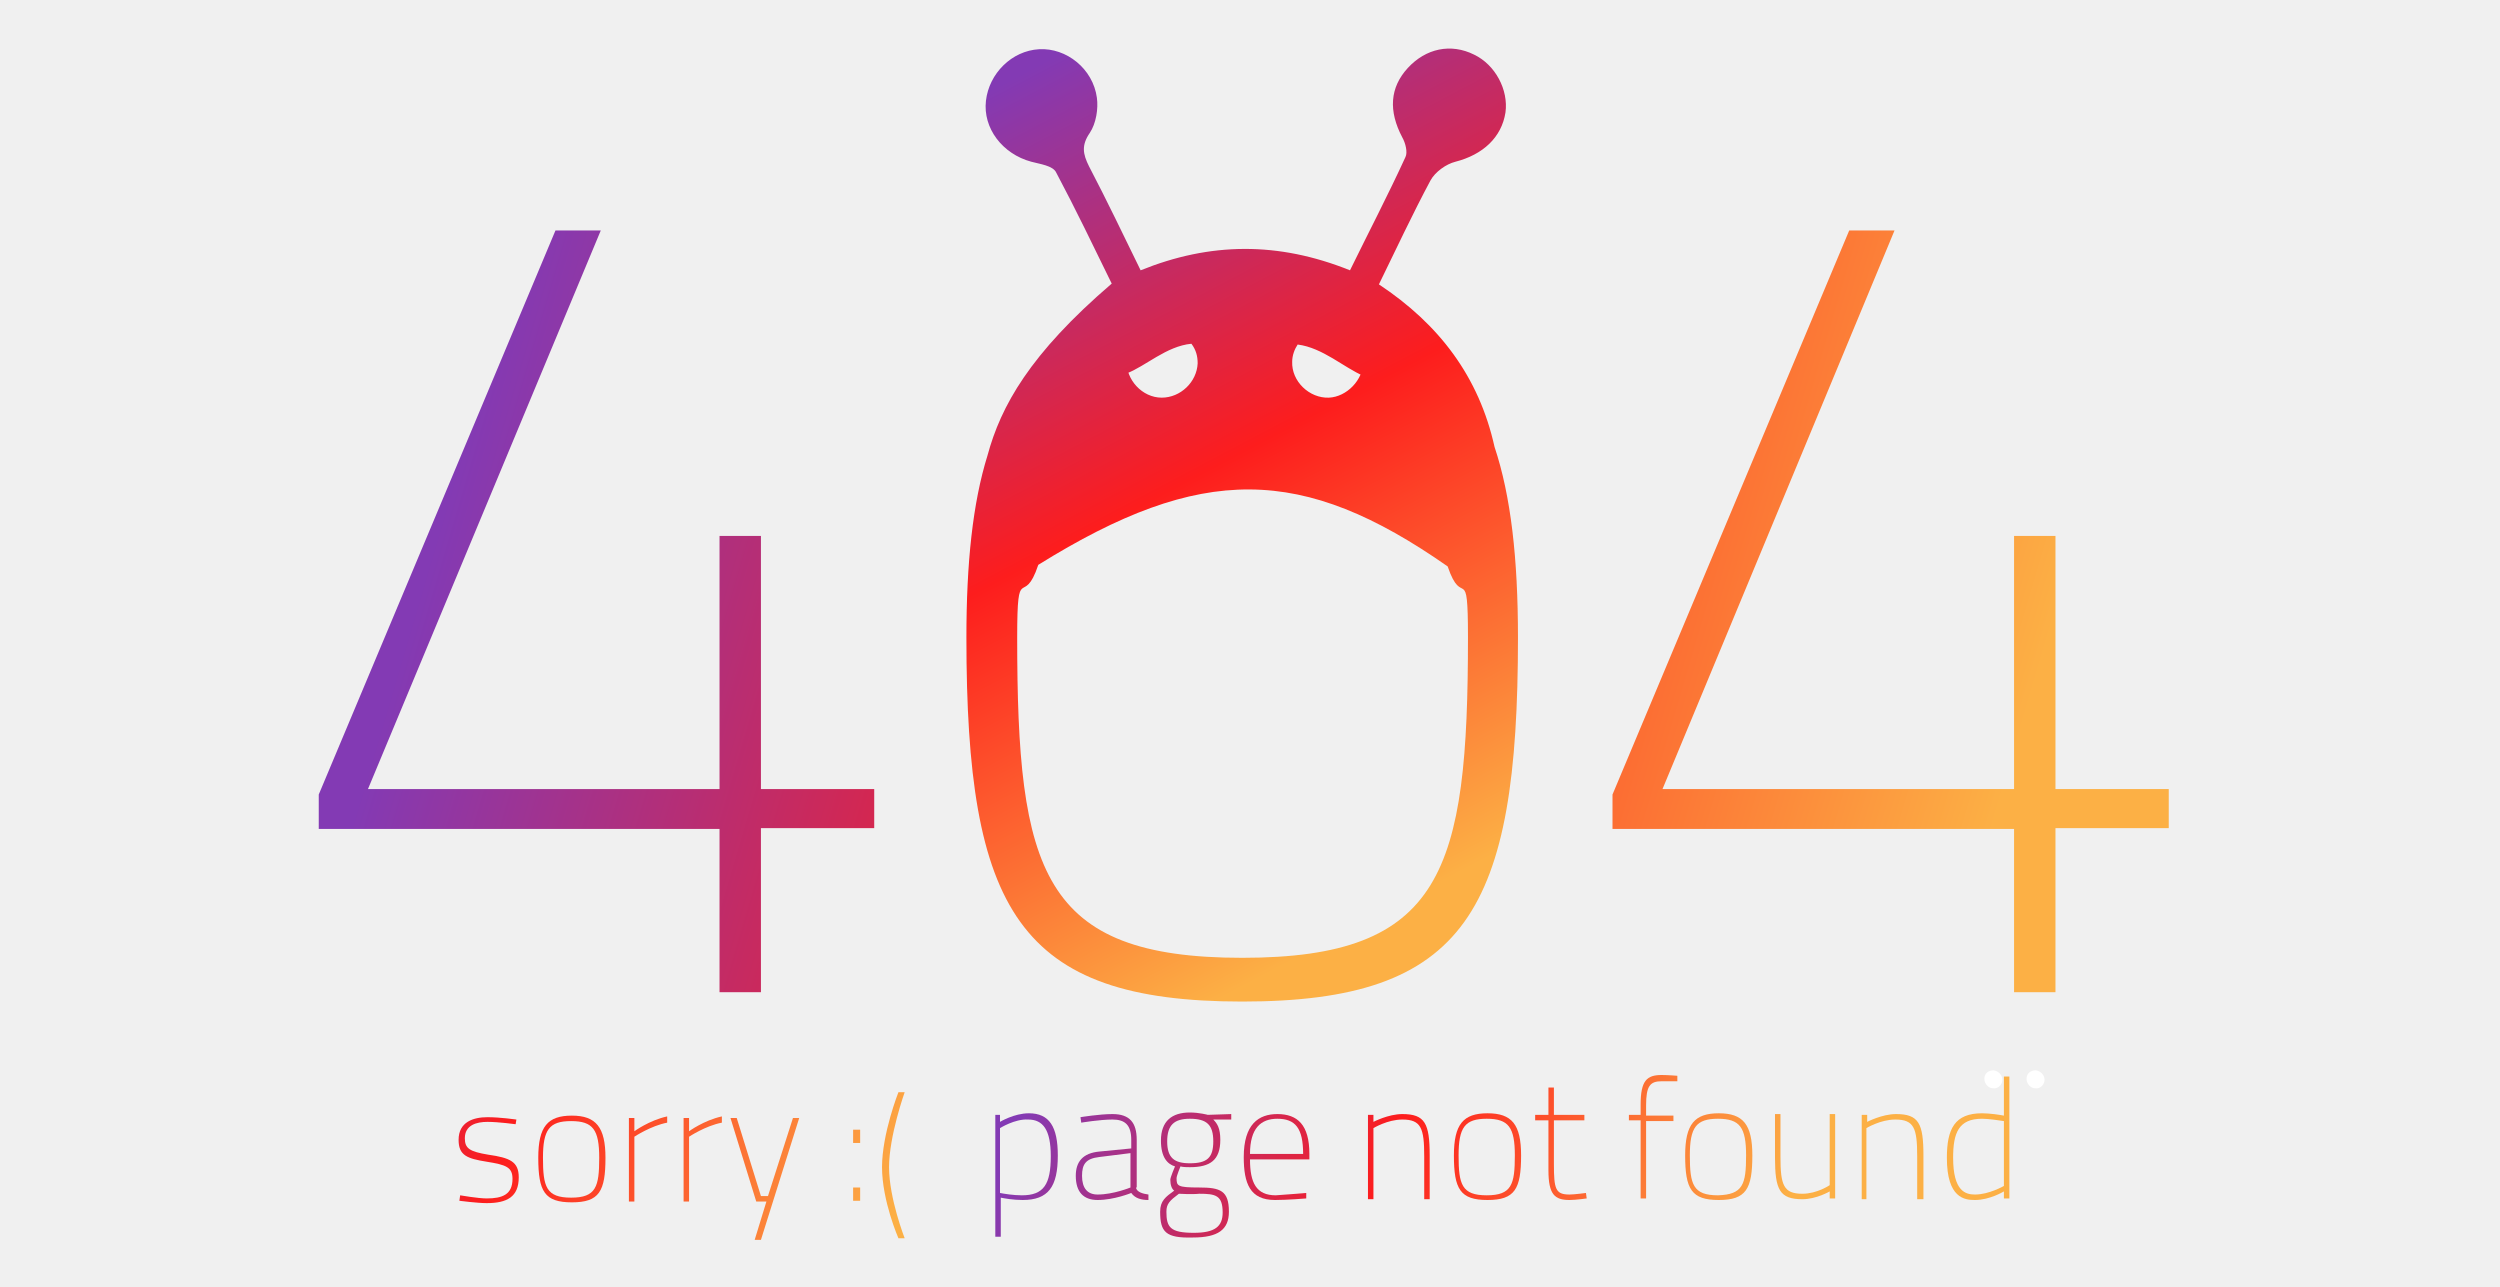
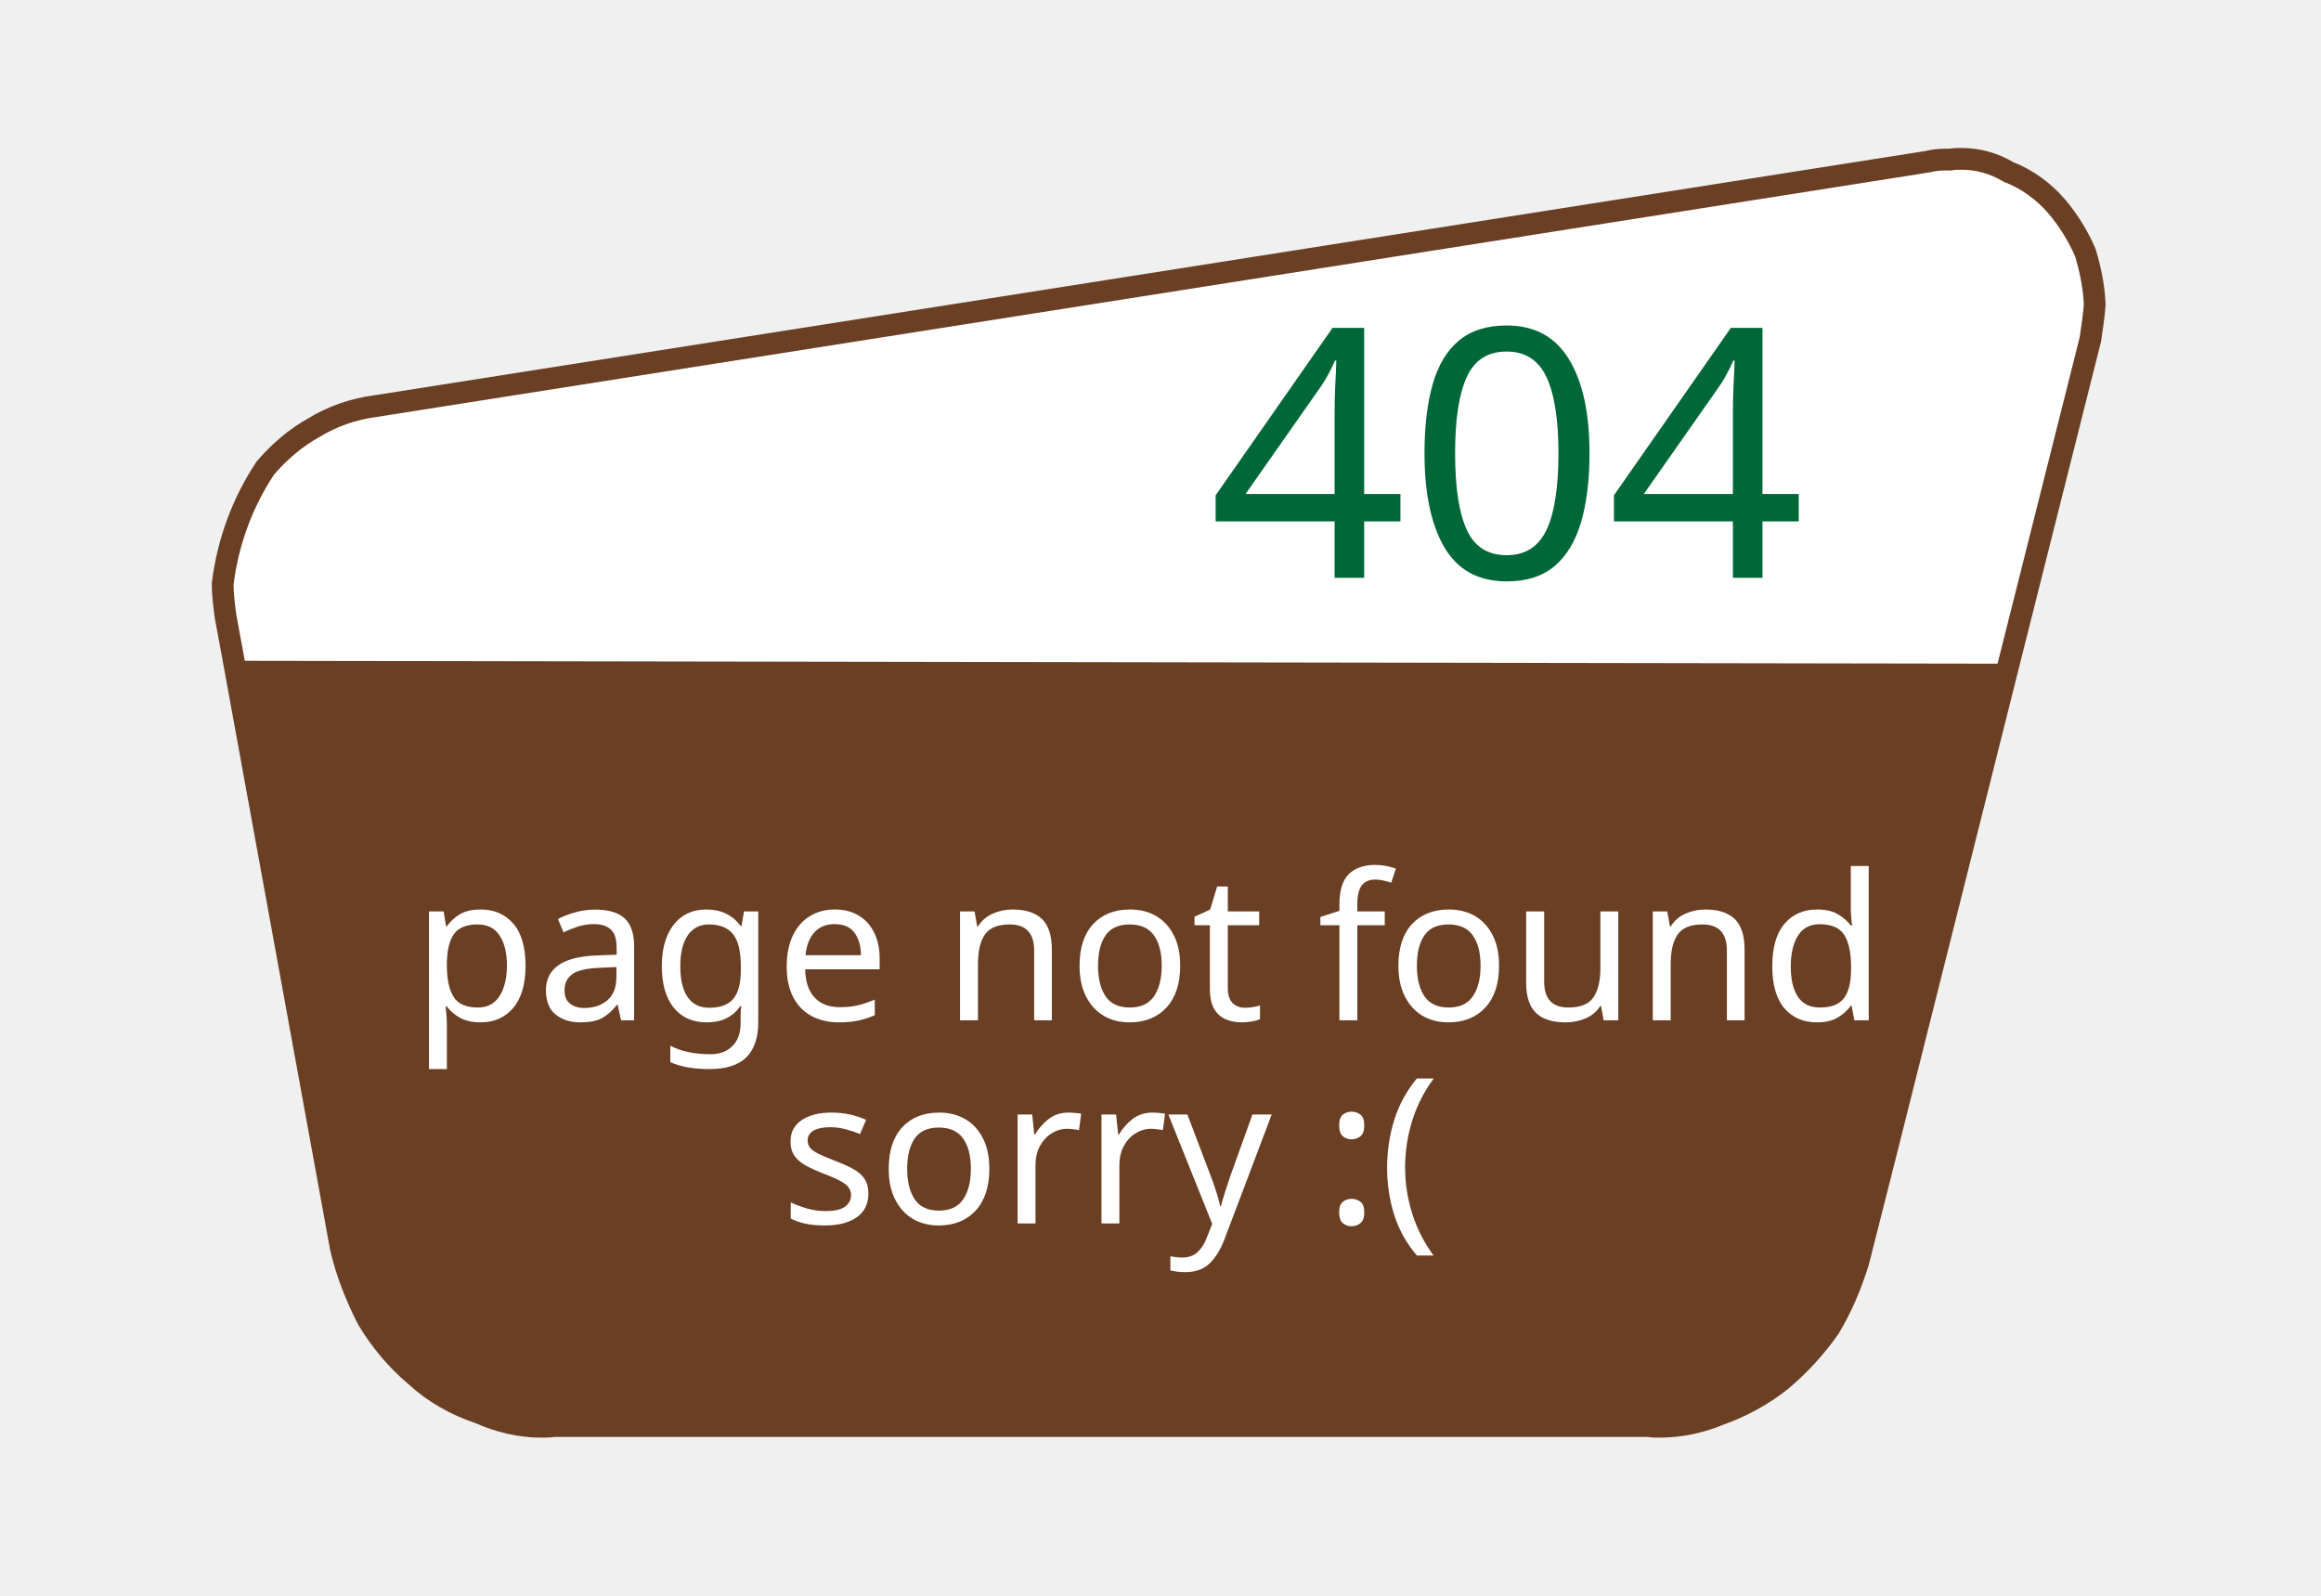
- <svg xmlns="http://www.w3.org/2000/svg" version="1.1" id="Layer_1" x="0px" y="0px" viewBox="0 0 320 164.7" style="enable-background:new 0 0 320 164.7;" xml:space="preserve">
+ <svg xmlns="http://www.w3.org/2000/svg" version="1.1" id="Layer_1" x="0px" y="0px" viewBox="0 0 320 220" style="enable-background:new 0 0 320 220;" xml:space="preserve">
  <style type="text/css">
- 	.st0{fill:#FFFFFF;}
- 	.st1{fill:url(#SVGID_1_);}
- 	.st2{fill:url(#SVGID_2_);}
- 	.st3{fill:url(#SVGID_3_);}
- 	.st4{fill:url(#SVGID_4_);}
- 	.st5{fill:url(#SVGID_5_);}
- 	.st6{fill:url(#SVGID_6_);}
- 	.st7{fill:url(#SVGID_7_);}
- 	.st8{fill:url(#SVGID_8_);}
- 	.st9{fill:url(#SVGID_9_);}
- 	.st10{fill:url(#SVGID_10_);}
- 	.st11{fill:url(#SVGID_11_);}
- 	.st12{fill:url(#SVGID_12_);}
- 	.st13{fill:url(#SVGID_13_);}
- 	.st14{fill:url(#SVGID_14_);}
- 	.st15{fill:url(#SVGID_15_);}
- 	.st16{fill:url(#SVGID_16_);}
- 	.st17{fill:url(#SVGID_17_);}
- 	.st18{fill:url(#SVGID_18_);}
- 	.st19{fill:url(#SVGID_19_);}
- 	.st20{fill:url(#SVGID_20_);}
- 	.st21{fill:url(#SVGID_21_);}
- 	.st22{fill:url(#SVGID_22_);}
+ 	.st0{fill:#FFFFFF;stroke:#6A3F24;stroke-width:3;stroke-miterlimit:10;}
+ 	.st1{fill:#6A3F24;}
+ 	.st2{fill:#FFFFFF;}
+ 	.st3{font-family:'Interstate-Regular';}
+ 	.st4{font-size:28px;}
+ 	.st5{fill:#006838;}
+ 	.st6{font-family:'Interstate-Black';}
+ 	.st7{font-size:48px;}
</style>
-   <path class="st0" d="M256.3,138.2c0-0.6-0.5-1.1-1.1-1.2c-0.7,0-1.2,0.4-1.2,1.1c0,0.6,0.5,1.2,1.1,1.2  C255.8,139.4,256.3,138.8,256.3,138.2z" />
-   <path class="st0" d="M261.7,138.2c0-0.6-0.5-1.1-1.1-1.2c-0.7,0-1.2,0.4-1.2,1.1c0,0.6,0.5,1.2,1.1,1.2  C261.2,139.4,261.7,138.8,261.7,138.2z" />
  <g>
-     <linearGradient id="SVGID_1_" gradientUnits="userSpaceOnUse" x1="131.988" y1="167.903" x2="186.365" y2="64.72" gradientTransform="matrix(1 0 0 -1 0 176.6667)">
-       <stop offset="0" style="stop-color:#833AB4" />
-       <stop offset="0.48" style="stop-color:#FD1D1D" />
-       <stop offset="1" style="stop-color:#FCB045" />
-     </linearGradient>
-     <path class="st1" d="M191.3,57.2c-2-9-7.1-15.7-14.8-20.8c2.2-4.5,4.3-9,6.6-13.3c0.6-1.1,2-2.1,3.2-2.4c3.5-0.9,5.9-3.1,6.4-6.3   c0.4-2.9-1.3-6.1-4-7.4c-3-1.5-6.2-0.8-8.5,1.7s-2.5,5.5-0.7,8.9c0.4,0.7,0.7,1.9,0.4,2.5c-2.2,4.8-4.7,9.6-7.1,14.5   c-9.2-3.7-17.9-3.6-26.8,0c-2.2-4.5-4.3-8.9-6.6-13.3c-0.8-1.6-1-2.7,0.1-4.3c0.8-1.2,1.1-3.1,0.9-4.5c-0.5-3.7-3.9-6.4-7.4-6.2   c-3.5,0.2-6.4,3.1-6.8,6.6s2.1,6.8,5.8,7.8c1.1,0.3,2.8,0.5,3.2,1.4c2.5,4.7,4.8,9.5,7.1,14.2c-10.5,9-14.2,15.7-15.9,22l0,0   c-1.9,6.1-2.7,13.8-2.7,23.3c0,34.9,6.6,46.6,35.3,46.6s35.3-11.6,35.3-46.6C194.3,71.5,193.4,63.5,191.3,57.2z M174.5,46.3   c0,2.3-2.1,4.5-4.4,4.6c-2.5,0.1-4.8-2.1-4.7-4.6c0-0.8,0.3-1.6,0.7-2.2c3.2,0.4,6,3,8.4,4C174.5,48.2,174.5,46.3,174.5,46.3z    M153.3,46.5c-0.1,2.4-2.2,4.4-4.6,4.4c-2.5,0-4.6-2.3-4.5-4.8c0-0.1,0,1.8,0,1.7c2.4-0.9,5.1-3.5,8.3-3.8   C153.1,44.8,153.3,45.6,153.3,46.5z M159,122.6c-25.7,0-28.8-11.1-28.8-41c0-10,0.8-3.6,2.7-9.3c20.9-13,33.8-12.8,52.4,0.2   c1.9,5.6,2.6-0.8,2.6,9.1C187.9,111.5,184.7,122.6,159,122.6z" />
-     <linearGradient id="SVGID_2_" gradientUnits="userSpaceOnUse" x1="55.506" y1="69.724" x2="249.006" y2="126.724">
-       <stop offset="0" style="stop-color:#833AB4" />
-       <stop offset="0.48" style="stop-color:#FD1D1D" />
-       <stop offset="1" style="stop-color:#FCB045" />
-     </linearGradient>
-     <path class="st2" d="M92.1,106.1H40.8v-4.4l30.3-72.2h5.8L47.1,101h45V68.6h5.3V101h14.5v5H97.4v21h-5.3V106.1z" />
-     <linearGradient id="SVGID_3_" gradientUnits="userSpaceOnUse" x1="68.734" y1="24.819" x2="262.233" y2="81.819">
-       <stop offset="0" style="stop-color:#833AB4" />
-       <stop offset="0.48" style="stop-color:#FD1D1D" />
-       <stop offset="1" style="stop-color:#FCB045" />
-     </linearGradient>
-     <path class="st3" d="M257.7,106.1h-51.3v-4.4l30.3-72.2h5.8L212.8,101h45V68.6h5.3V101h14.5v5h-14.5v21h-5.3V106.1z" />
+     <path class="st0" d="M277.1,90.9L260,159l-3.8,15c-1,3.2-2.3,6.3-4,9.1c-1.9,2.7-4.1,5.1-6.6,7.2c-2.5,2-5.4,3.6-8.5,4.7   c-2.6,1.1-5.5,1.7-8.3,1.7c-0.5,0-1,0-1.5-0.1H76.4c-0.6,0.1-1.2,0.1-1.8,0.1c-2.9,0-5.8-0.7-8.5-1.9c-3.3-1.1-6.3-2.8-8.8-5.1h0   c-2.6-2.2-4.8-4.8-6.6-7.8c-1.6-3.1-2.9-6.4-3.7-9.8L32.1,90.4l-1-5.4h0c-0.2-1.5-0.4-3-0.4-4.5v0c0.7-5.7,2.7-11.2,5.9-16   c1.9-2.2,4.1-4.1,6.6-5.5c2.6-1.6,5.5-2.6,8.5-3l214-33.7c0.8-0.2,1.7-0.3,2.6-0.3c0.2,0,0.4,0,0.6,0c0.5-0.1,1-0.1,1.5-0.1   c2.3,0,4.5,0.6,6.5,1.8h0c2.6,1,4.9,2.7,6.7,4.8c1.6,1.9,2.9,4,3.9,6.3c0.7,2.3,1.2,4.7,1.3,7.2c-0.1,1.6-0.6,4.8-0.6,4.8   L277.1,90.9z" />
  </g>
-   <linearGradient id="SVGID_4_" gradientUnits="userSpaceOnUse" x1="128.004" y1="149.774" x2="219.004" y2="181.774">
-     <stop offset="0" style="stop-color:#833AB4" />
-     <stop offset="0.48" style="stop-color:#FD1D1D" />
-     <stop offset="1" style="stop-color:#FCB045" />
-   </linearGradient>
-   <path class="st4" d="M127.3,142.7h0.7v0.9c0,0,1.8-1.1,3.7-1.1c2.6,0,3.7,1.7,3.7,5.4c0,4-1.2,5.7-4.5,5.7c-1.2,0-2.3-0.2-2.8-0.3v5  h-0.7V142.7z M128,144.4v8.3c0.5,0.1,1.7,0.3,2.8,0.3c2.8,0,3.7-1.4,3.7-5c0-3.4-1-4.7-2.9-4.7C129.9,143.2,128,144.4,128,144.4z" />
-   <linearGradient id="SVGID_5_" gradientUnits="userSpaceOnUse" x1="130.018" y1="144.047" x2="221.018" y2="176.047">
-     <stop offset="0" style="stop-color:#833AB4" />
-     <stop offset="0.48" style="stop-color:#FD1D1D" />
-     <stop offset="1" style="stop-color:#FCB045" />
-   </linearGradient>
-   <path class="st5" d="M145.4,152c0.1,0.6,0.9,0.8,1.6,0.9l0,0.7c-0.9,0-1.7-0.2-2.2-0.9c0,0-2.2,0.9-4.3,0.9c-1.8,0-2.8-1-2.8-3.1  c0-1.8,0.9-2.9,3-3.1l4.1-0.4v-1.1c0-1.9-0.8-2.6-2.4-2.6c-1.6,0-4,0.4-4,0.4l-0.1-0.7c0,0,2.4-0.4,4.1-0.4c2.2,0,3.1,1.1,3.1,3.3  V152z M140.7,148.1c-1.7,0.2-2.2,0.9-2.2,2.4c0,1.6,0.7,2.4,2,2.4c2,0,4.2-0.9,4.2-0.9v-4.4L140.7,148.1z" />
-   <linearGradient id="SVGID_6_" gradientUnits="userSpaceOnUse" x1="130.622" y1="142.327" x2="221.622" y2="174.327">
-     <stop offset="0" style="stop-color:#833AB4" />
-     <stop offset="0.48" style="stop-color:#FD1D1D" />
-     <stop offset="1" style="stop-color:#FCB045" />
-   </linearGradient>
-   <path class="st6" d="M148.5,155.1c0-1.4,0.7-1.9,1.8-2.7c-0.3-0.2-0.5-0.7-0.5-1.4c0-0.3,0.6-1.7,0.6-1.7c-1-0.3-1.8-1.2-1.8-3.3  c0-2.5,1.4-3.6,3.7-3.6c1.2,0,2.3,0.3,2.3,0.3l3-0.1v0.7h-2.3c0.5,0.5,0.9,1.1,0.9,2.6c0,2.6-1.3,3.5-3.9,3.5c-0.2,0-0.9,0-1.2-0.1  c0,0-0.5,1.2-0.5,1.5c0,1,0.1,1.2,2.9,1.2c2.7,0,3.8,0.4,3.8,3.1c0,2.3-1.4,3.3-4.6,3.3C149.2,158.5,148.5,157.7,148.5,155.1z   M150.9,152.8c-1.2,0.9-1.6,1.3-1.6,2.3c0,2,0.5,2.7,3.5,2.7c2.7,0,3.7-0.8,3.7-2.6c0-2.2-0.9-2.4-3-2.4  C152.6,152.9,150.9,152.8,150.9,152.8z M155.3,146.1c0-2.1-0.8-2.9-3-2.9c-2,0-2.9,0.8-2.9,2.9s0.9,2.8,2.9,2.8  C154.5,148.9,155.3,148.2,155.3,146.1z" />
-   <linearGradient id="SVGID_7_" gradientUnits="userSpaceOnUse" x1="132.428" y1="137.193" x2="223.428" y2="169.193">
-     <stop offset="0" style="stop-color:#833AB4" />
-     <stop offset="0.48" style="stop-color:#FD1D1D" />
-     <stop offset="1" style="stop-color:#FCB045" />
-   </linearGradient>
-   <path class="st7" d="M167.2,152.7l0,0.7c0,0-2.4,0.2-4,0.2c-3.2,0-4-2.1-4-5.5c0-4.2,1.9-5.5,4.3-5.5c2.6,0,4.1,1.4,4.1,5.1v0.7H160  c0,3,0.8,4.6,3.3,4.6C164.8,152.9,167.2,152.7,167.2,152.7z M166.8,147.7c0-3.3-1-4.5-3.3-4.5c-2.1,0-3.5,1.2-3.5,4.5H166.8z" />
-   <linearGradient id="SVGID_8_" gradientUnits="userSpaceOnUse" x1="134.054" y1="132.568" x2="225.054" y2="164.568">
-     <stop offset="0" style="stop-color:#833AB4" />
-     <stop offset="0.48" style="stop-color:#FD1D1D" />
-     <stop offset="1" style="stop-color:#FCB045" />
-   </linearGradient>
-   <path class="st8" d="M175.1,153.4v-10.7h0.7v0.9c0,0,1.9-1,3.7-1c2.9,0,3.5,1.2,3.5,5.3v5.6h-0.7v-5.5c0-3.6-0.4-4.7-2.8-4.7  c-1.9,0-3.7,1.1-3.7,1.1v9.1H175.1z" />
-   <linearGradient id="SVGID_9_" gradientUnits="userSpaceOnUse" x1="135.386" y1="128.781" x2="226.386" y2="160.781">
-     <stop offset="0" style="stop-color:#833AB4" />
-     <stop offset="0.48" style="stop-color:#FD1D1D" />
-     <stop offset="1" style="stop-color:#FCB045" />
-   </linearGradient>
-   <path class="st9" d="M194.7,147.9c0,4.3-0.8,5.7-4.3,5.7c-3.5,0-4.3-1.4-4.3-5.7c0-4,1.2-5.4,4.3-5.4S194.7,143.9,194.7,147.9z   M193.9,147.9c0-3.6-0.8-4.7-3.6-4.7s-3.6,1.1-3.6,4.7c0,3.7,0.4,5.1,3.6,5.1S193.9,151.6,193.9,147.9z" />
-   <linearGradient id="SVGID_10_" gradientUnits="userSpaceOnUse" x1="136.912" y1="124.44" x2="227.912" y2="156.44">
-     <stop offset="0" style="stop-color:#833AB4" />
-     <stop offset="0.48" style="stop-color:#FD1D1D" />
-     <stop offset="1" style="stop-color:#FCB045" />
-   </linearGradient>
-   <path class="st10" d="M198.9,143.4v5.6c0,3.2,0.2,3.9,2,3.9c0.6,0,2.1-0.2,2.1-0.2l0.1,0.7c0,0-1.4,0.2-2.2,0.2  c-1.9,0-2.7-0.7-2.7-3.8v-6.4h-1.7v-0.7h1.7v-3.5h0.7v3.5h3.9v0.7H198.9z" />
-   <linearGradient id="SVGID_11_" gradientUnits="userSpaceOnUse" x1="138.601" y1="119.638" x2="229.601" y2="151.638">
-     <stop offset="0" style="stop-color:#833AB4" />
-     <stop offset="0.48" style="stop-color:#FD1D1D" />
-     <stop offset="1" style="stop-color:#FCB045" />
-   </linearGradient>
-   <path class="st11" d="M210.7,153.4H210v-10h-1.5v-0.7h1.5v-1.3c0-3.1,0.8-3.8,2.7-3.8c0.8,0,2,0.1,2,0.1v0.7c0,0-1.4,0-2,0  c-1.5,0-2,0.6-2,3.1v1.3h3.5v0.7h-3.5V153.4z" />
-   <linearGradient id="SVGID_12_" gradientUnits="userSpaceOnUse" x1="138.644" y1="119.517" x2="229.644" y2="151.517">
-     <stop offset="0" style="stop-color:#833AB4" />
-     <stop offset="0.48" style="stop-color:#FD1D1D" />
-     <stop offset="1" style="stop-color:#FCB045" />
-   </linearGradient>
-   <path class="st12" d="M224.3,147.9c0,4.3-0.8,5.7-4.3,5.7c-3.5,0-4.3-1.4-4.3-5.7c0-4,1.2-5.4,4.3-5.4  C223.1,142.5,224.3,143.9,224.3,147.9z M223.5,147.9c0-3.6-0.8-4.7-3.6-4.7s-3.6,1.1-3.6,4.7c0,3.7,0.4,5.1,3.6,5.1  C223.1,152.9,223.5,151.6,223.5,147.9z" />
-   <linearGradient id="SVGID_13_" gradientUnits="userSpaceOnUse" x1="139.976" y1="115.729" x2="230.976" y2="147.729">
-     <stop offset="0" style="stop-color:#833AB4" />
-     <stop offset="0.48" style="stop-color:#FD1D1D" />
-     <stop offset="1" style="stop-color:#FCB045" />
-   </linearGradient>
-   <path class="st13" d="M234.9,142.7v10.7h-0.7v-0.9c0,0-1.7,1-3.5,1c-2.9,0-3.5-1.2-3.5-5.3v-5.6h0.7v5.5c0,3.6,0.4,4.7,2.8,4.7  c1.9,0,3.5-1.1,3.5-1.1v-9.1H234.9z" />
-   <linearGradient id="SVGID_14_" gradientUnits="userSpaceOnUse" x1="141.008" y1="112.794" x2="232.008" y2="144.794">
-     <stop offset="0" style="stop-color:#833AB4" />
-     <stop offset="0.48" style="stop-color:#FD1D1D" />
-     <stop offset="1" style="stop-color:#FCB045" />
-   </linearGradient>
-   <path class="st14" d="M238.3,153.4v-10.7h0.7v0.9c0,0,1.9-1,3.7-1c2.9,0,3.5,1.2,3.5,5.3v5.6h-0.8v-5.5c0-3.6-0.4-4.7-2.8-4.7  c-1.9,0-3.7,1.1-3.7,1.1v9.1H238.3z" />
-   <linearGradient id="SVGID_15_" gradientUnits="userSpaceOnUse" x1="143.201" y1="106.557" x2="234.201" y2="138.557">
-     <stop offset="0" style="stop-color:#833AB4" />
-     <stop offset="0.48" style="stop-color:#FD1D1D" />
-     <stop offset="1" style="stop-color:#FCB045" />
-   </linearGradient>
-   <path class="st15" d="M257.2,153.4h-0.7v-0.9c0,0-1.8,1.1-3.7,1.1c-1.3,0-3.6-0.2-3.6-5.4c0-3.7,1-5.7,4.5-5.7c1,0,2.3,0.2,2.8,0.3  v-5h0.7V153.4z M256.5,151.8v-8.3c-0.6-0.1-2-0.3-2.8-0.3c-3,0-3.7,1.8-3.7,5c0,4.3,1.6,4.7,2.8,4.7  C254.6,152.9,256.5,151.8,256.5,151.8z" />
-   <linearGradient id="SVGID_16_" gradientUnits="userSpaceOnUse" x1="19.759" y1="133.406" x2="110.758" y2="165.406">
-     <stop offset="0" style="stop-color:#833AB4" />
-     <stop offset="0.48" style="stop-color:#FD1D1D" />
-     <stop offset="1" style="stop-color:#FCB045" />
-   </linearGradient>
-   <path class="st16" d="M66,143.9c0,0-2.2-0.3-3.6-0.3c-1.4,0-2.9,0.4-2.9,2.1c0,1.3,0.6,1.7,3,2.1c2.8,0.4,3.9,0.9,3.9,2.9  c0,2.5-1.5,3.3-4.1,3.3c-1.2,0-3.5-0.3-3.5-0.3l0.1-0.7c0,0,2.3,0.4,3.4,0.4c2,0,3.3-0.5,3.3-2.5c0-1.5-0.8-1.8-3.3-2.2  c-2.5-0.4-3.6-0.8-3.6-2.8c0-2.3,1.9-2.9,3.7-2.9c1.6,0,3.7,0.3,3.7,0.3L66,143.9z" />
-   <linearGradient id="SVGID_17_" gradientUnits="userSpaceOnUse" x1="20.923" y1="130.094" x2="111.923" y2="162.094">
-     <stop offset="0" style="stop-color:#833AB4" />
-     <stop offset="0.48" style="stop-color:#FD1D1D" />
-     <stop offset="1" style="stop-color:#FCB045" />
-   </linearGradient>
-   <path class="st17" d="M77.5,148.2c0,4.3-0.8,5.7-4.3,5.7s-4.3-1.4-4.3-5.7c0-4,1.2-5.4,4.3-5.4S77.5,144.3,77.5,148.2z M76.7,148.2  c0-3.6-0.8-4.7-3.6-4.7s-3.6,1.1-3.6,4.7c0,3.7,0.4,5.1,3.6,5.1S76.7,151.9,76.7,148.2z" />
-   <linearGradient id="SVGID_18_" gradientUnits="userSpaceOnUse" x1="22.043" y1="126.909" x2="113.043" y2="158.909">
-     <stop offset="0" style="stop-color:#833AB4" />
-     <stop offset="0.48" style="stop-color:#FD1D1D" />
-     <stop offset="1" style="stop-color:#FCB045" />
-   </linearGradient>
-   <path class="st18" d="M80.5,143.1h0.7v1.7c0,0,1.9-1.4,4.2-1.9v0.8c-2.1,0.4-4.2,1.8-4.2,1.8v8.3h-0.7V143.1z" />
-   <linearGradient id="SVGID_19_" gradientUnits="userSpaceOnUse" x1="22.816" y1="124.712" x2="113.816" y2="156.712">
-     <stop offset="0" style="stop-color:#833AB4" />
-     <stop offset="0.48" style="stop-color:#FD1D1D" />
-     <stop offset="1" style="stop-color:#FCB045" />
-   </linearGradient>
-   <path class="st19" d="M87.5,143.1h0.7v1.7c0,0,1.9-1.4,4.2-1.9v0.8c-2.1,0.4-4.2,1.8-4.2,1.8v8.3h-0.7V143.1z" />
-   <linearGradient id="SVGID_20_" gradientUnits="userSpaceOnUse" x1="23.049" y1="124.048" x2="114.049" y2="156.048">
-     <stop offset="0" style="stop-color:#833AB4" />
-     <stop offset="0.48" style="stop-color:#FD1D1D" />
-     <stop offset="1" style="stop-color:#FCB045" />
-   </linearGradient>
-   <path class="st20" d="M94.3,143.1l3.1,10h0.9l3.2-10h0.8l-4.9,15.6h-0.8l1.5-4.9h-1.3l-3.3-10.7H94.3z" />
-   <linearGradient id="SVGID_21_" gradientUnits="userSpaceOnUse" x1="24.691" y1="119.303" x2="115.691" y2="151.303">
-     <stop offset="0" style="stop-color:#833AB4" />
-     <stop offset="0.48" style="stop-color:#FD1D1D" />
-     <stop offset="1" style="stop-color:#FCB045" />
-   </linearGradient>
-   <path class="st21" d="M109.2,144.6h0.9v1.7h-0.9V144.6z M109.2,152h0.9v1.7h-0.9V152z" />
-   <linearGradient id="SVGID_22_" gradientUnits="userSpaceOnUse" x1="25.999" y1="117.735" x2="116.999" y2="149.735">
-     <stop offset="0" style="stop-color:#833AB4" />
-     <stop offset="0.48" style="stop-color:#FD1D1D" />
-     <stop offset="1" style="stop-color:#FCB045" />
-   </linearGradient>
-   <path class="st22" d="M115.8,139.8c0,0-2,5.6-2,9.6c0,4,2,9.1,2,9.1H115c0,0-2.1-4.8-2.1-9.1c0-4.3,2.1-9.6,2.1-9.6H115.8z" />
+   <path class="st1" d="M277.1,91.5l-245-0.4L47,172.8c0.8,3.4,2,6.7,3.7,9.8c1.8,2.9,4,5.5,6.6,7.8h0c2.5,2.3,5.5,4,8.8,5.1  c2.7,1.3,5.6,1.9,8.5,1.9c0.6,0,1.2,0,1.8-0.1h150.9c0.5,0,1,0.1,1.5,0.1c2.9,0,5.7-0.6,8.3-1.7c3.1-1,6-2.6,8.5-4.7  c2.5-2.1,4.7-4.5,6.6-7.2c1.7-2.9,3-6,4-9.1l3.8-15L277.1,91.5" />
+   <line class="st2" x1="-139.9" y1="170.3" x2="-139.9" y2="170.3" />
+   <text transform="matrix(1 0 0 1 56.769 140.667)">
+     <tspan x="0" y="0" class="st2 st3 st4">page not found</tspan>
+     <tspan x="50.8" y="28" class="st2 st3 st4">sorry :(</tspan>
+   </text>
+   <text transform="matrix(1 0 0 1 166.582 79.667)" class="st5 st6 st7">404</text>
</svg>
